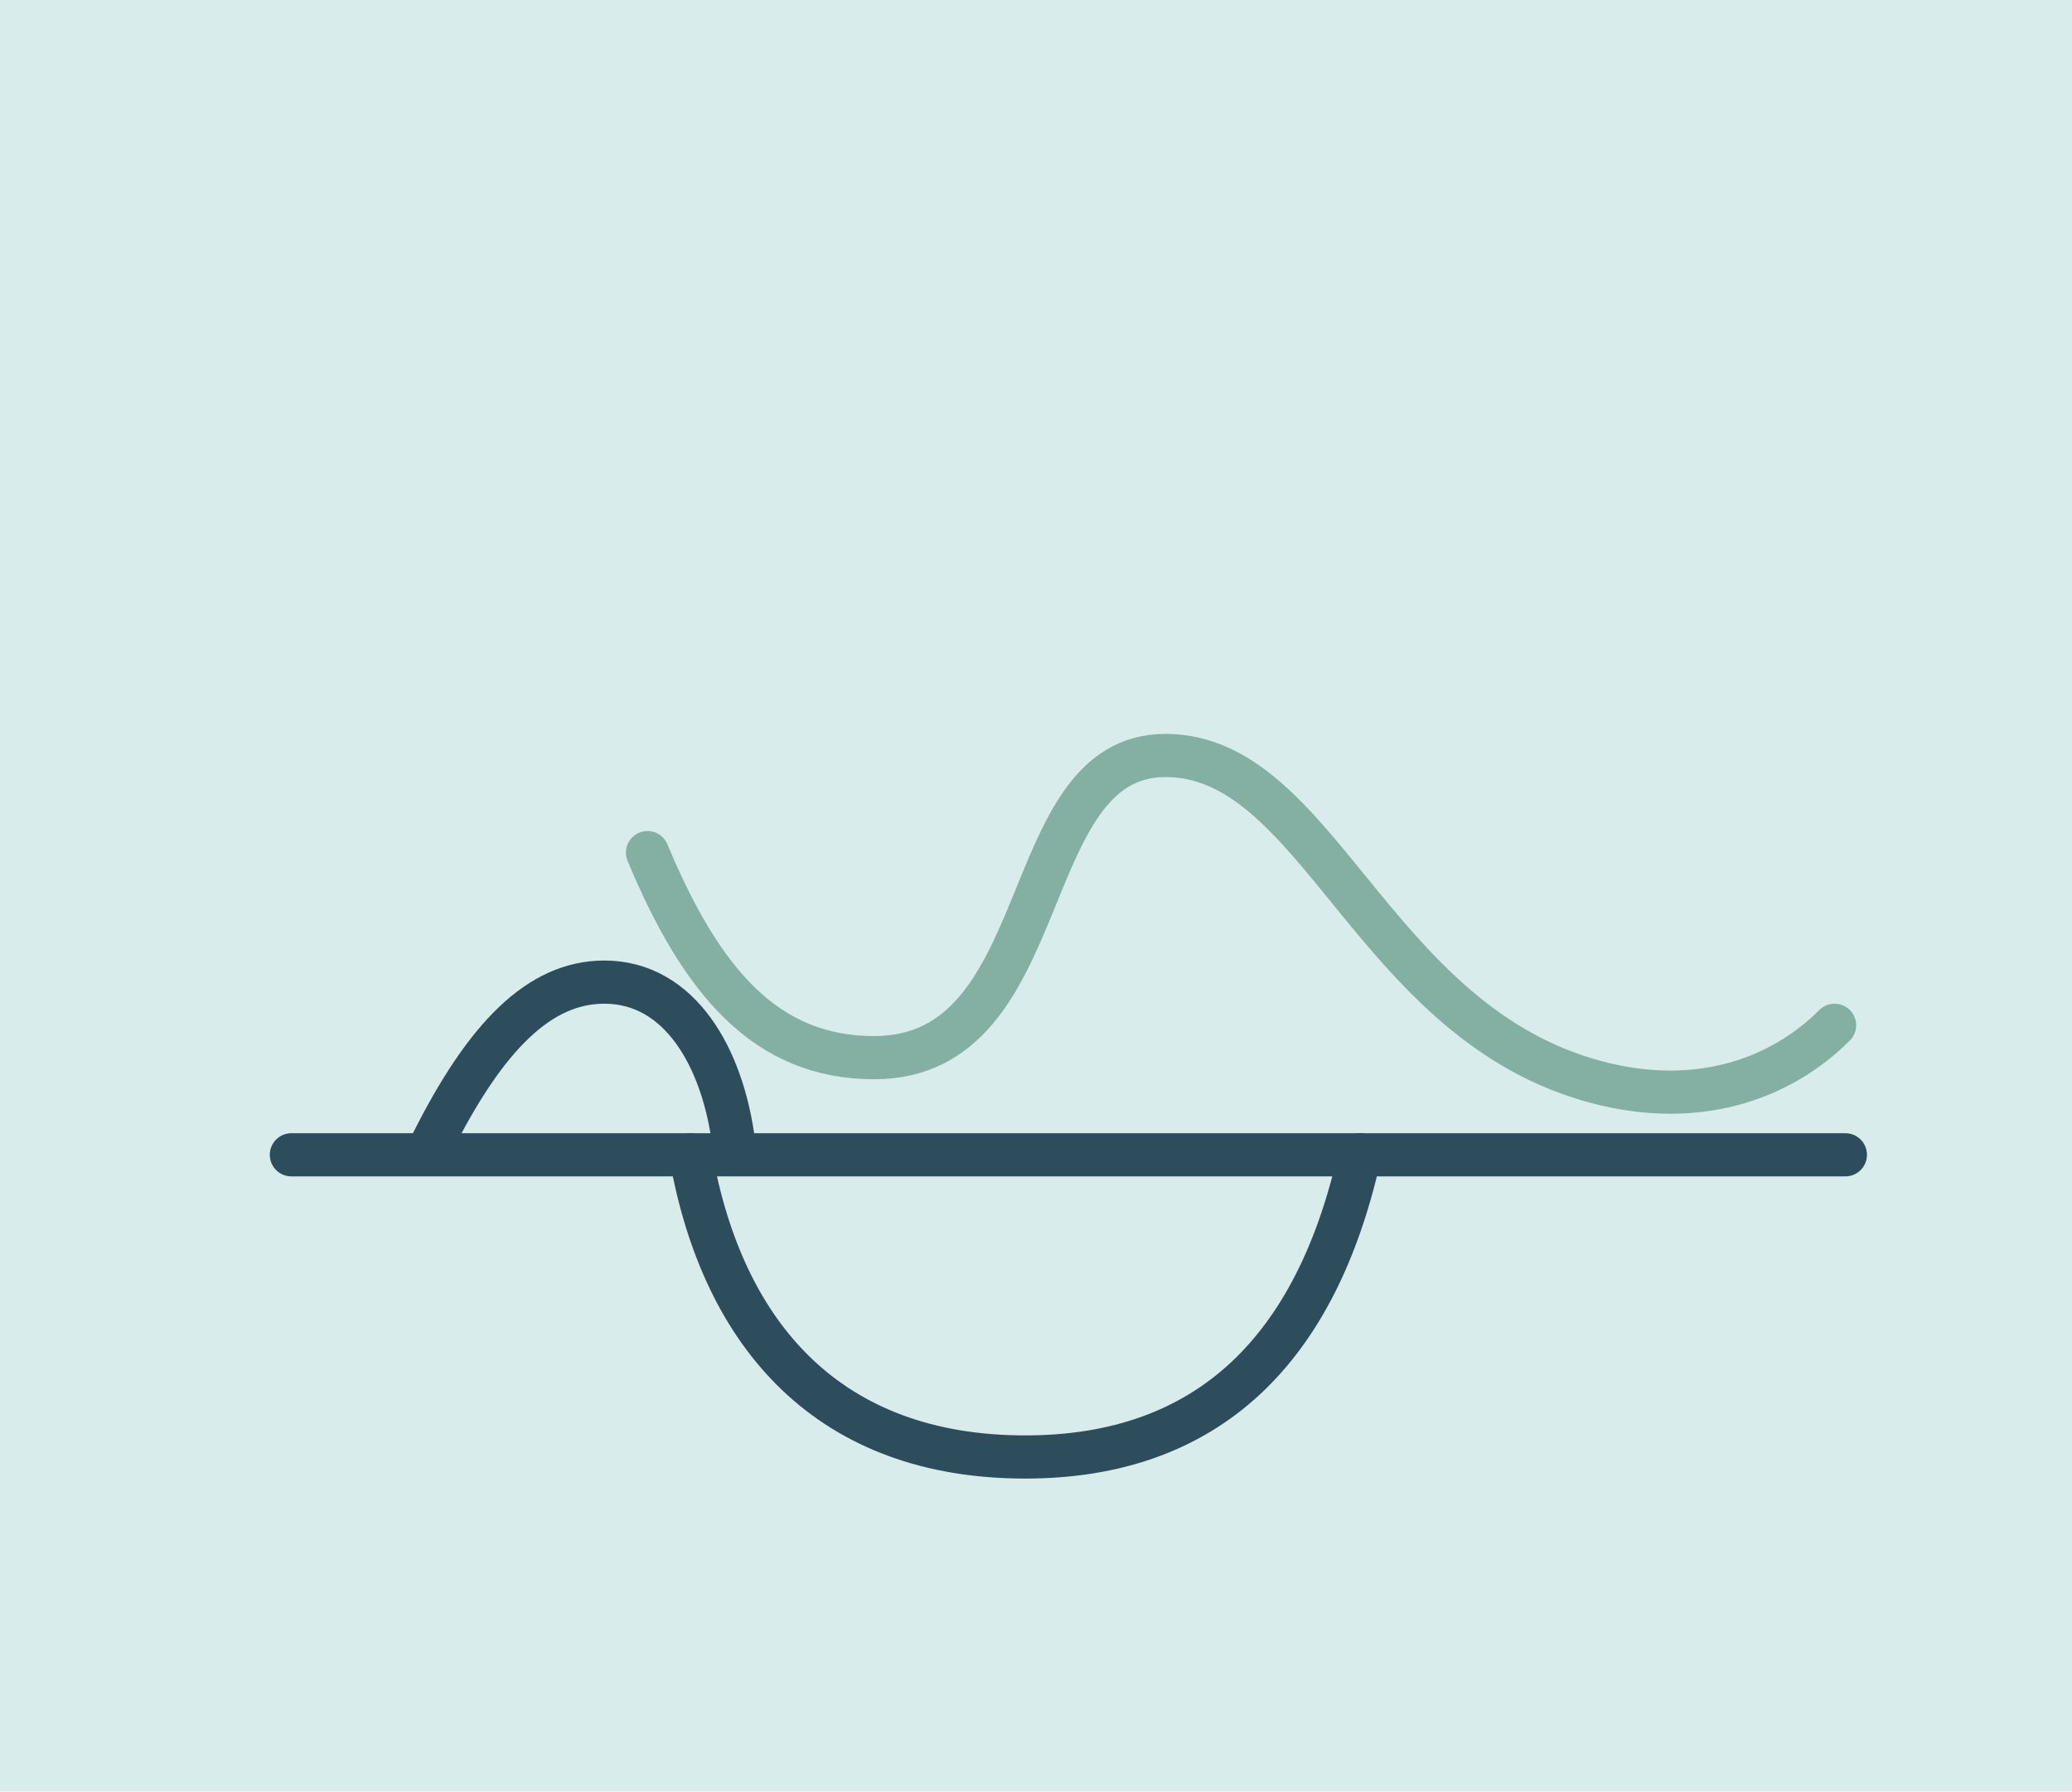
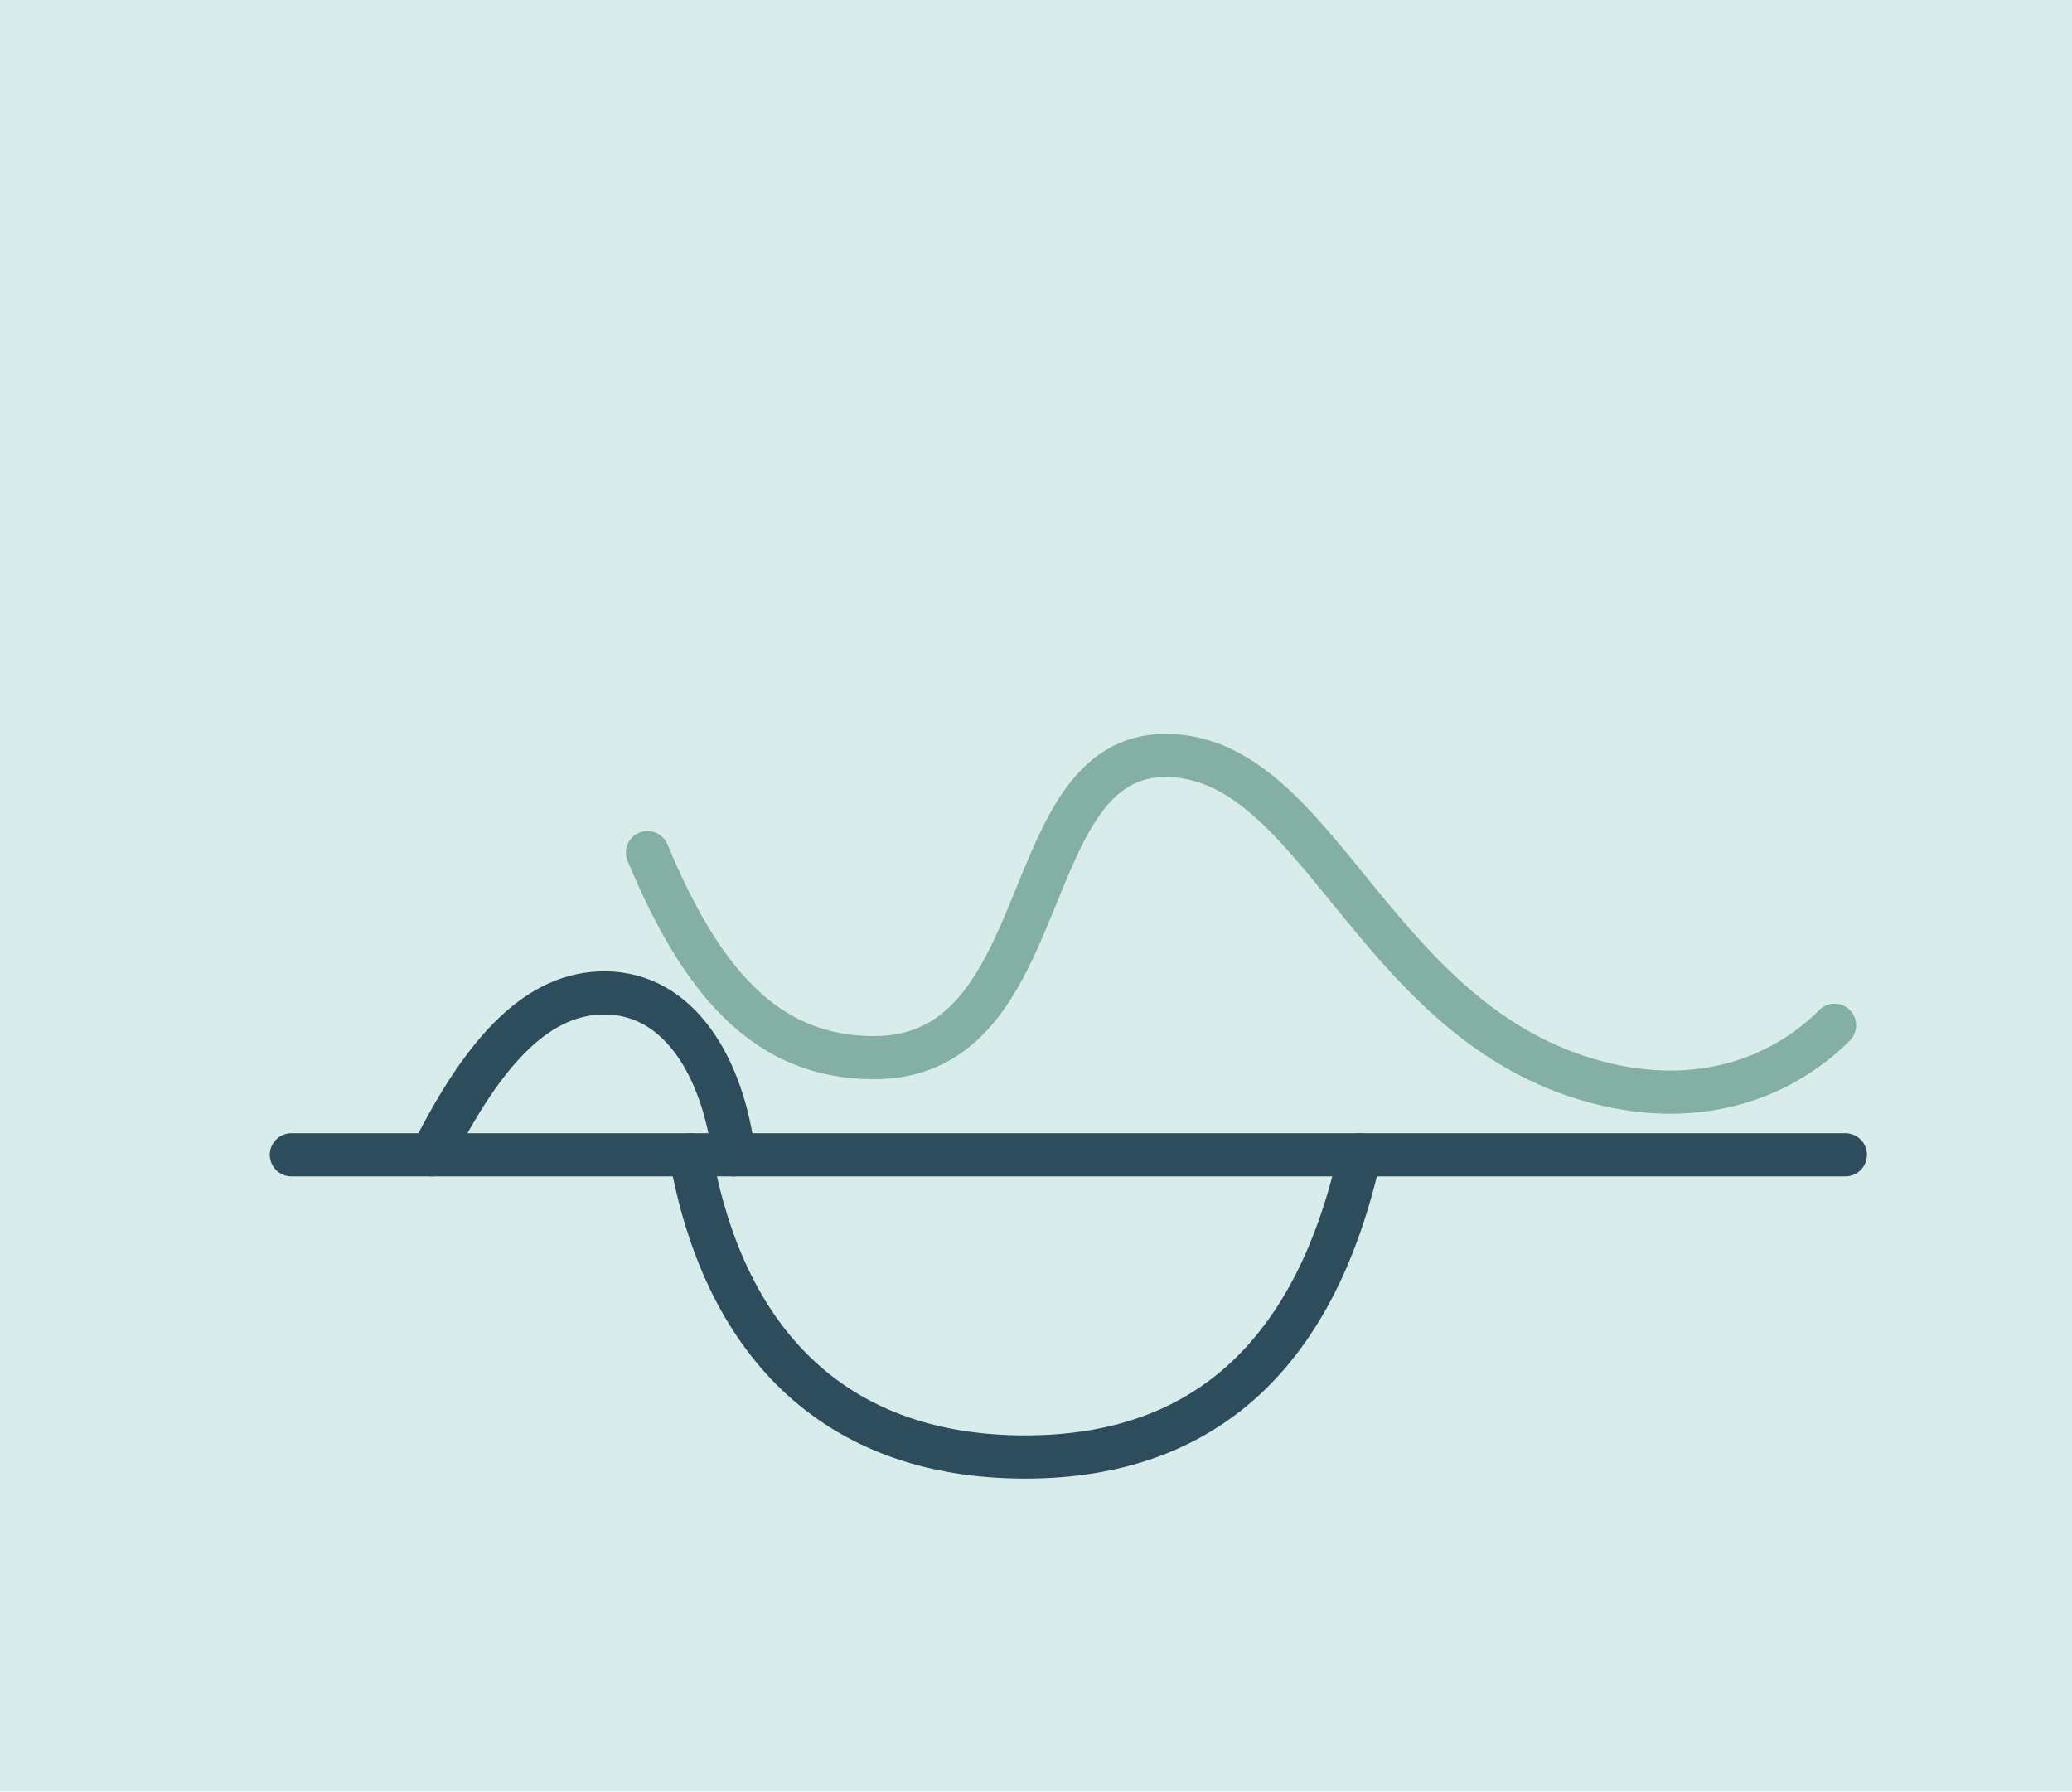
<svg xmlns="http://www.w3.org/2000/svg" viewBox="0 0 192 166" role="img" aria-labelledby="title desc">
  <rect width="192" height="166" fill="#d9ecec" />
  <g fill="none" stroke-linecap="round" stroke-linejoin="round">
    <path d="M60 79 C65 91 71 98 81 98 C98 98 94 70 108 70 C122 70 127 94 147 100 C157 103 165 100 170 95" stroke="#84b0a3" stroke-width="4" />
-     <path d="M40 106 C45 96 50 91 56 91 C63 91 67 98 68 106" stroke="#2d4d5d" stroke-width="4" />
+     <path d="M40 107 C45 97 50 92 56 92 C63 92 67 99 68 107" stroke="#2d4d5d" stroke-width="4" />
    <path d="M27 107 L171 107" stroke="#2d4d5d" stroke-width="4" />
    <path d="M64 107 C67 124 77 135 95 135 C112 135 122 125 126 107" stroke="#2d4d5d" stroke-width="4" />
  </g>
</svg>
